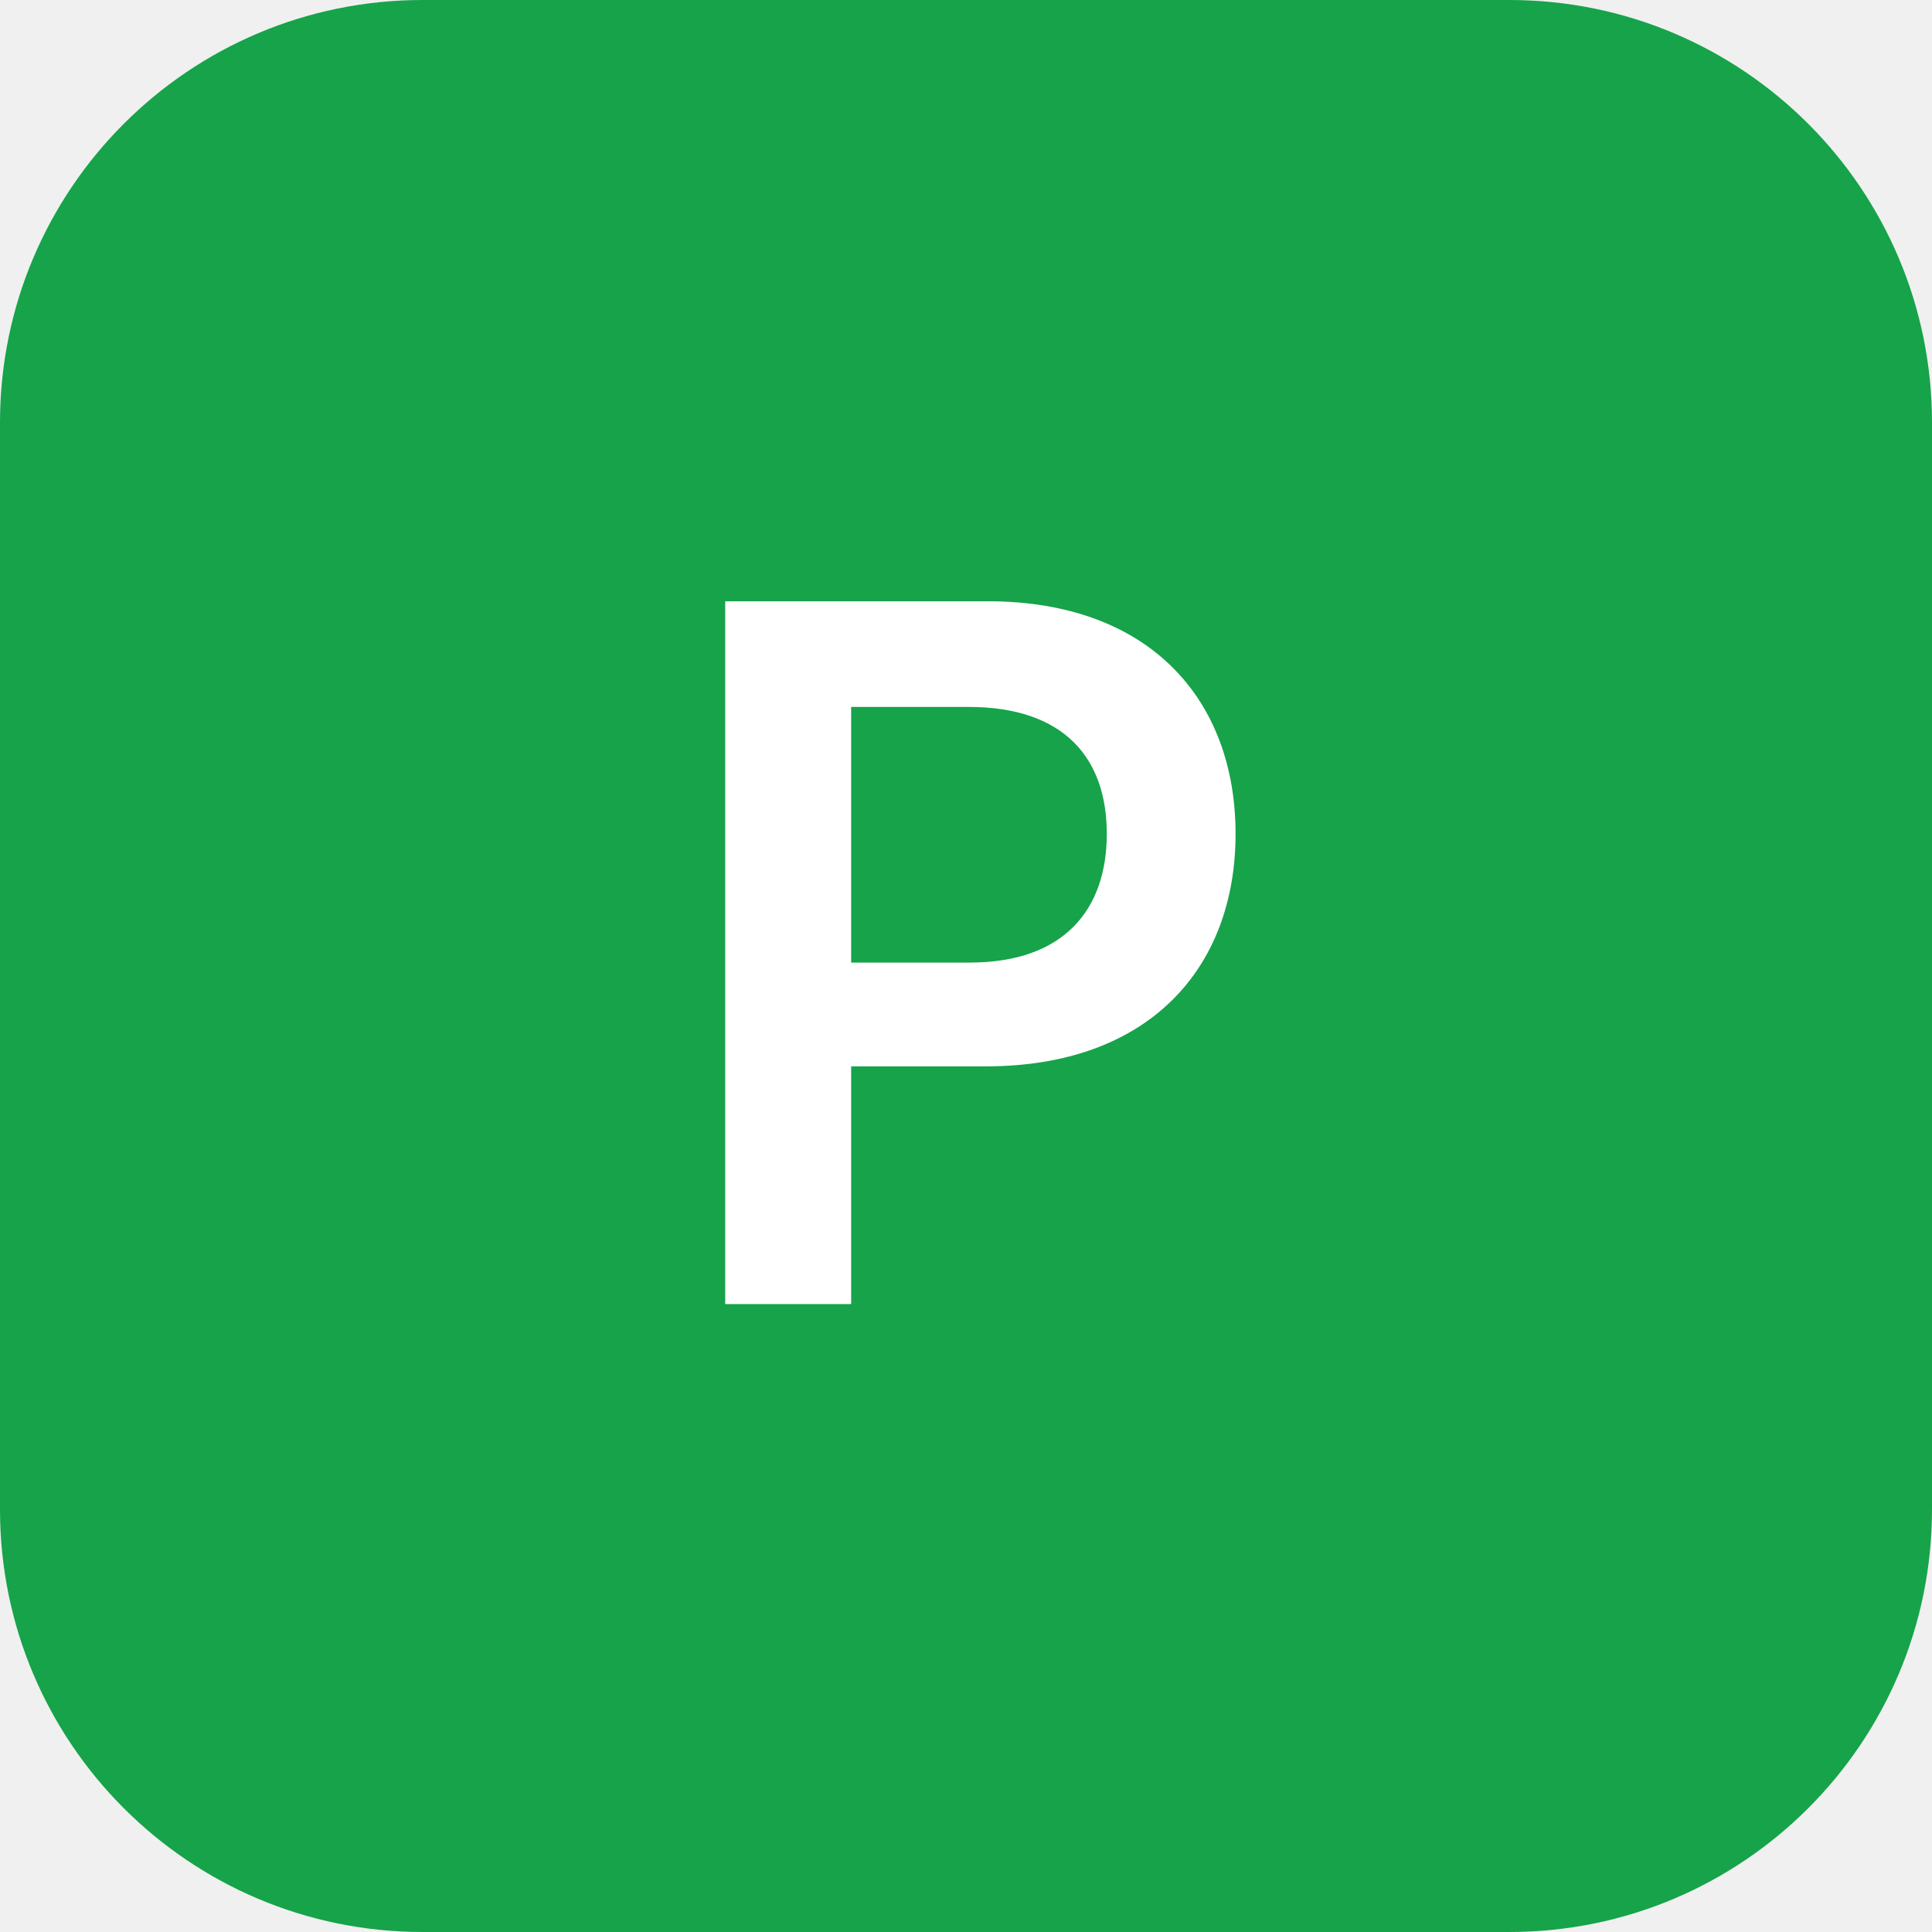
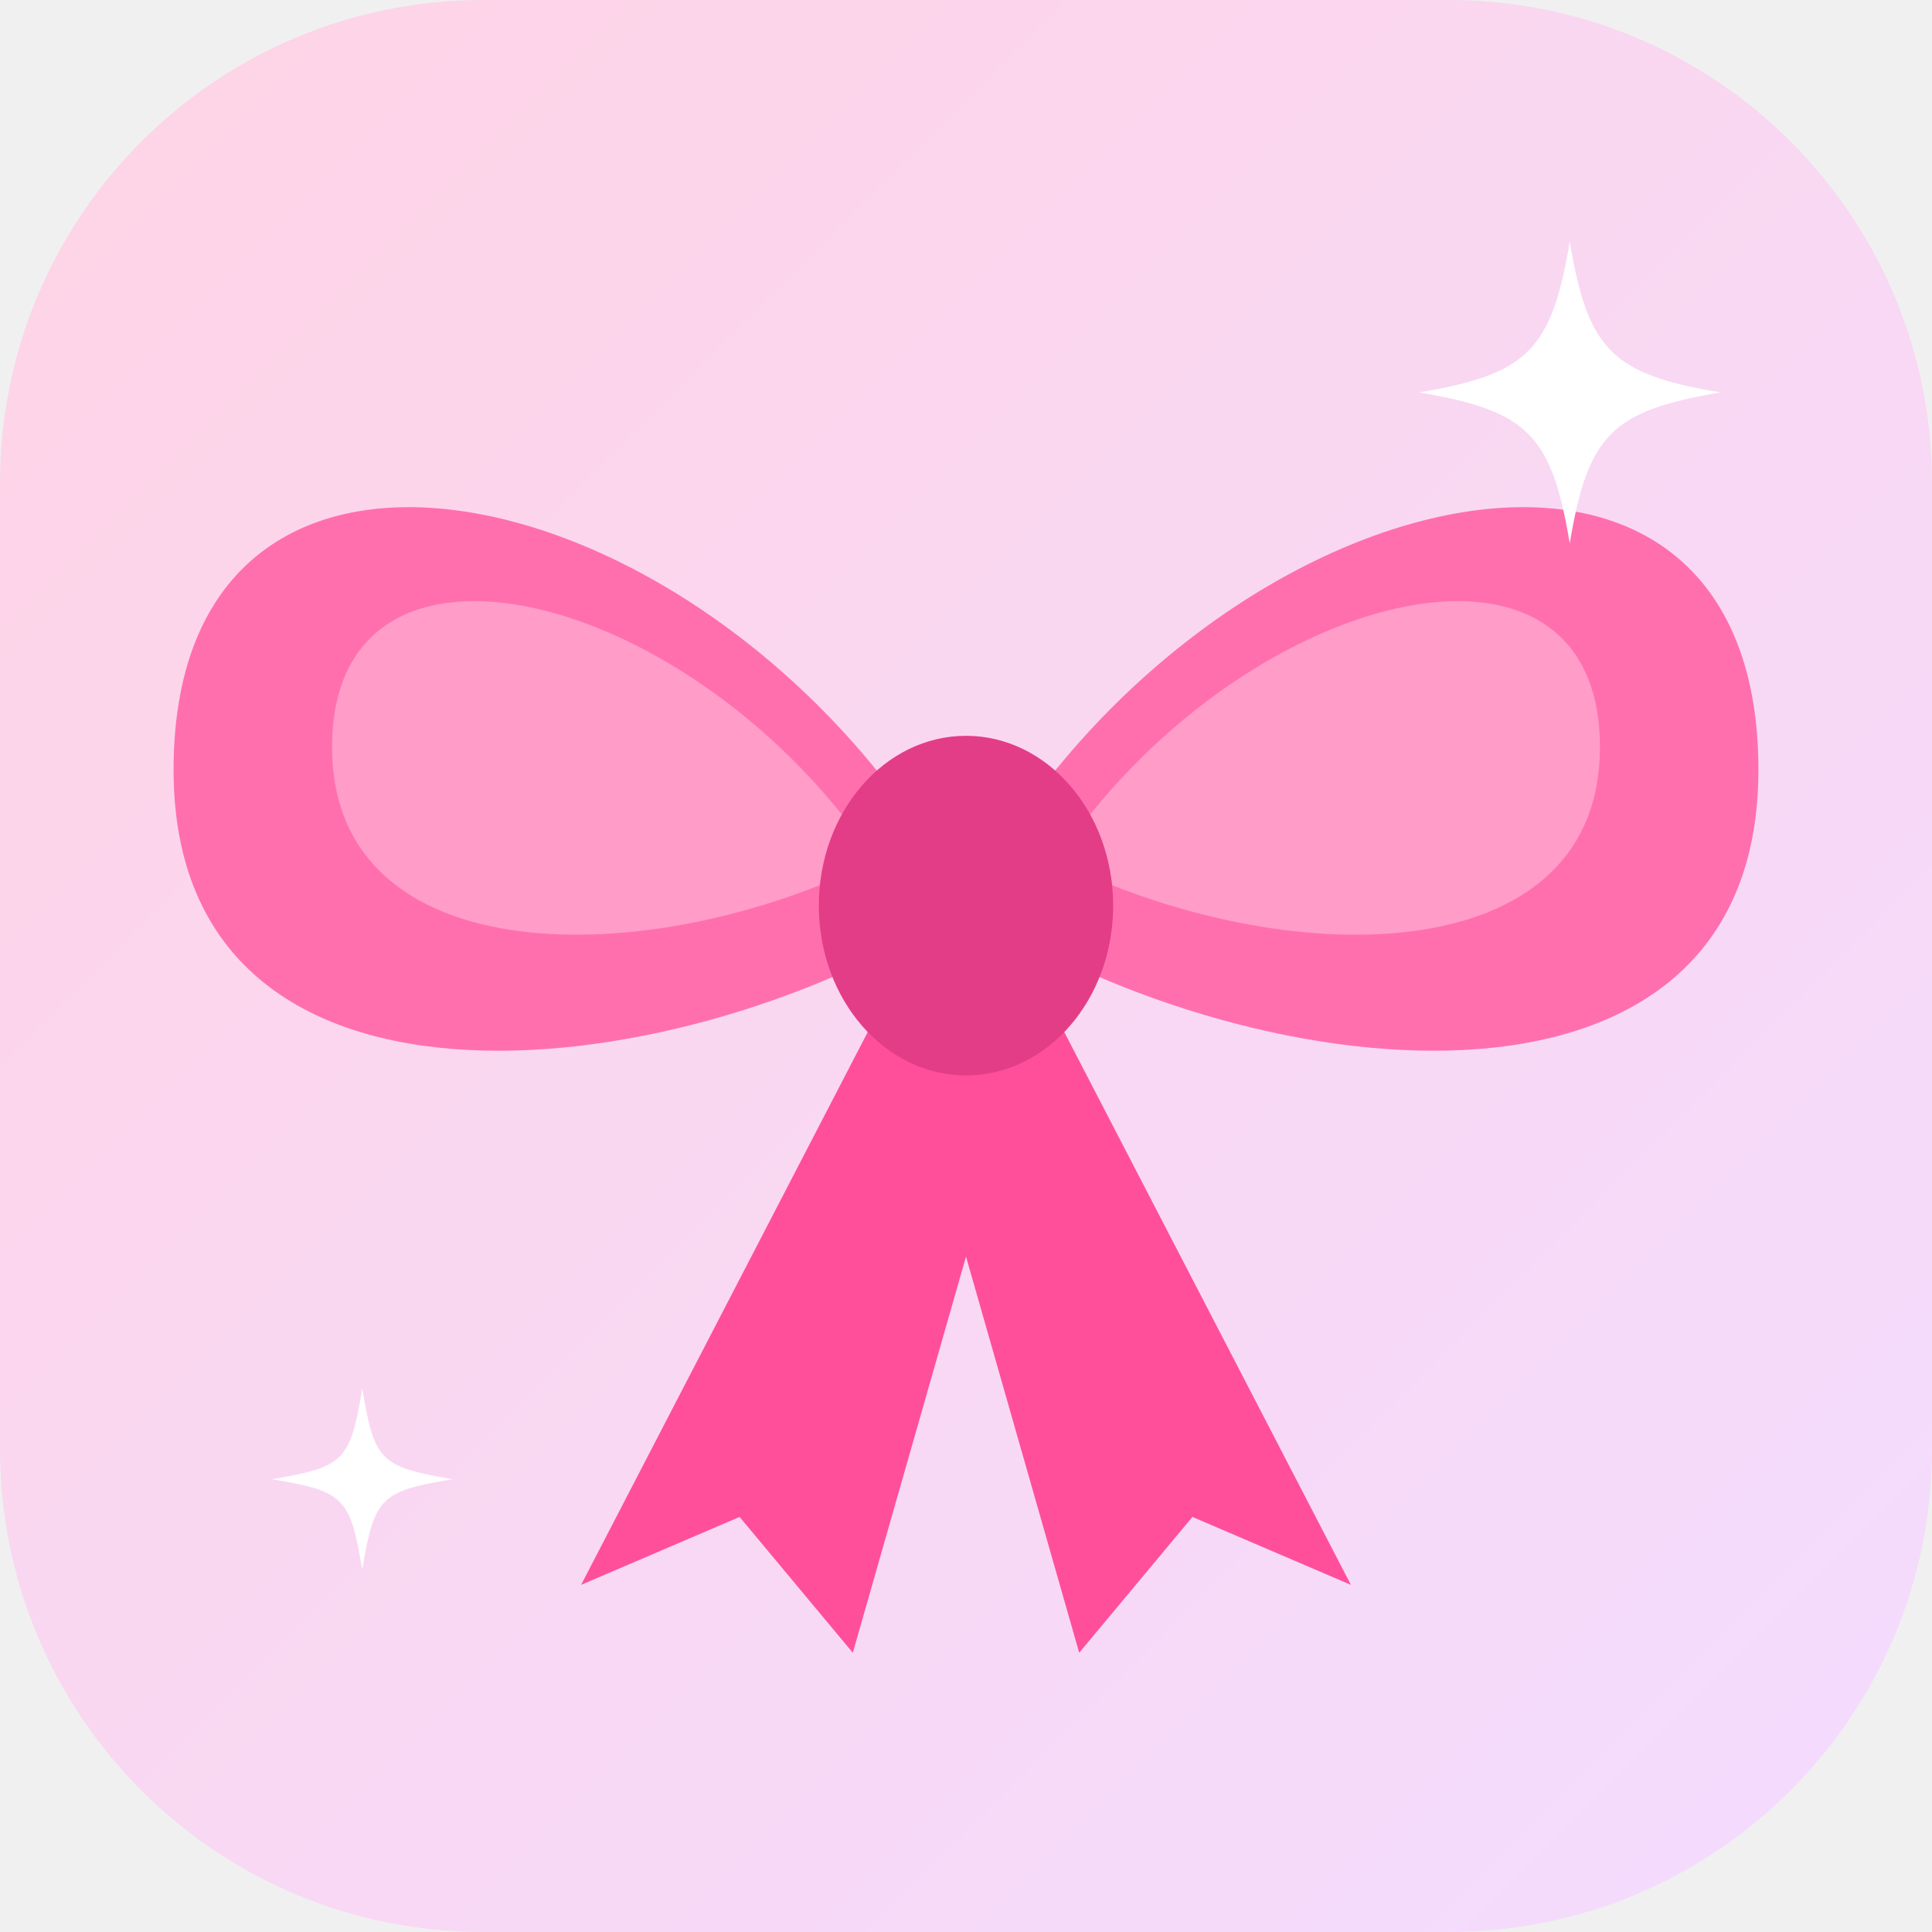
<svg xmlns="http://www.w3.org/2000/svg" viewBox="0 0 64 64">
-   <rect width="64" height="64" rx="14" fill="#16a34a" />
-   <text x="32" y="32" dy="0.35em" text-anchor="middle" font-family="ui-sans-serif, system-ui, -apple-system, sans-serif" font-size="32" font-weight="600" fill="#ffffff">P</text>
+   <defs>
+     <linearGradient id="bg" x1="0" y1="0" x2="1" y2="1">
+       <stop offset="0" stop-color="#ffd3e5" />
+       <stop offset="1" stop-color="#f3dcff" />
+     </linearGradient>
+     <g id="loop">
+       <path fill="#ff4f9a" d="M-3 3L-17 30L-10 27L-5 33L3 5Z" />
+       <path fill="#ff6fae" d="M0 0C-10-19-35-25-35-6C-35 11-12 8 0 0Z" />
+       <path fill="#ff9cc8" d="M-4-2C-12-14-28-18-28-7C-28 3-14 3-4-2Z" />
+     </g>
+   </defs>
+   <rect width="64" height="64" rx="16" fill="url(#bg)" />
+   <g transform="translate(32 30) scale(0.75)">
+     <use href="#loop" />
+     <use href="#loop" transform="scale(-1 1)" />
+     <ellipse rx="6.5" ry="7.5" fill="#e33d88" />
+   </g>
+   <path fill="#ffffff" d="M52 8C52.6 11.6 53.4 12.4 57 13C53.4 13.6 52.6 14.4 52 18C51.4 14.4 50.6 13.6 47 13C50.6 12.4 51.4 11.6 52 8Z" />
+   <path fill="#ffffff" d="M12 46C12.4 48.4 12.6 48.6 15 49C12.6 49.4 12.4 49.6 12 52C11.6 49.6 11.4 49.4 9 49C11.4 48.6 11.6 48.4 12 46Z" />
</svg>
